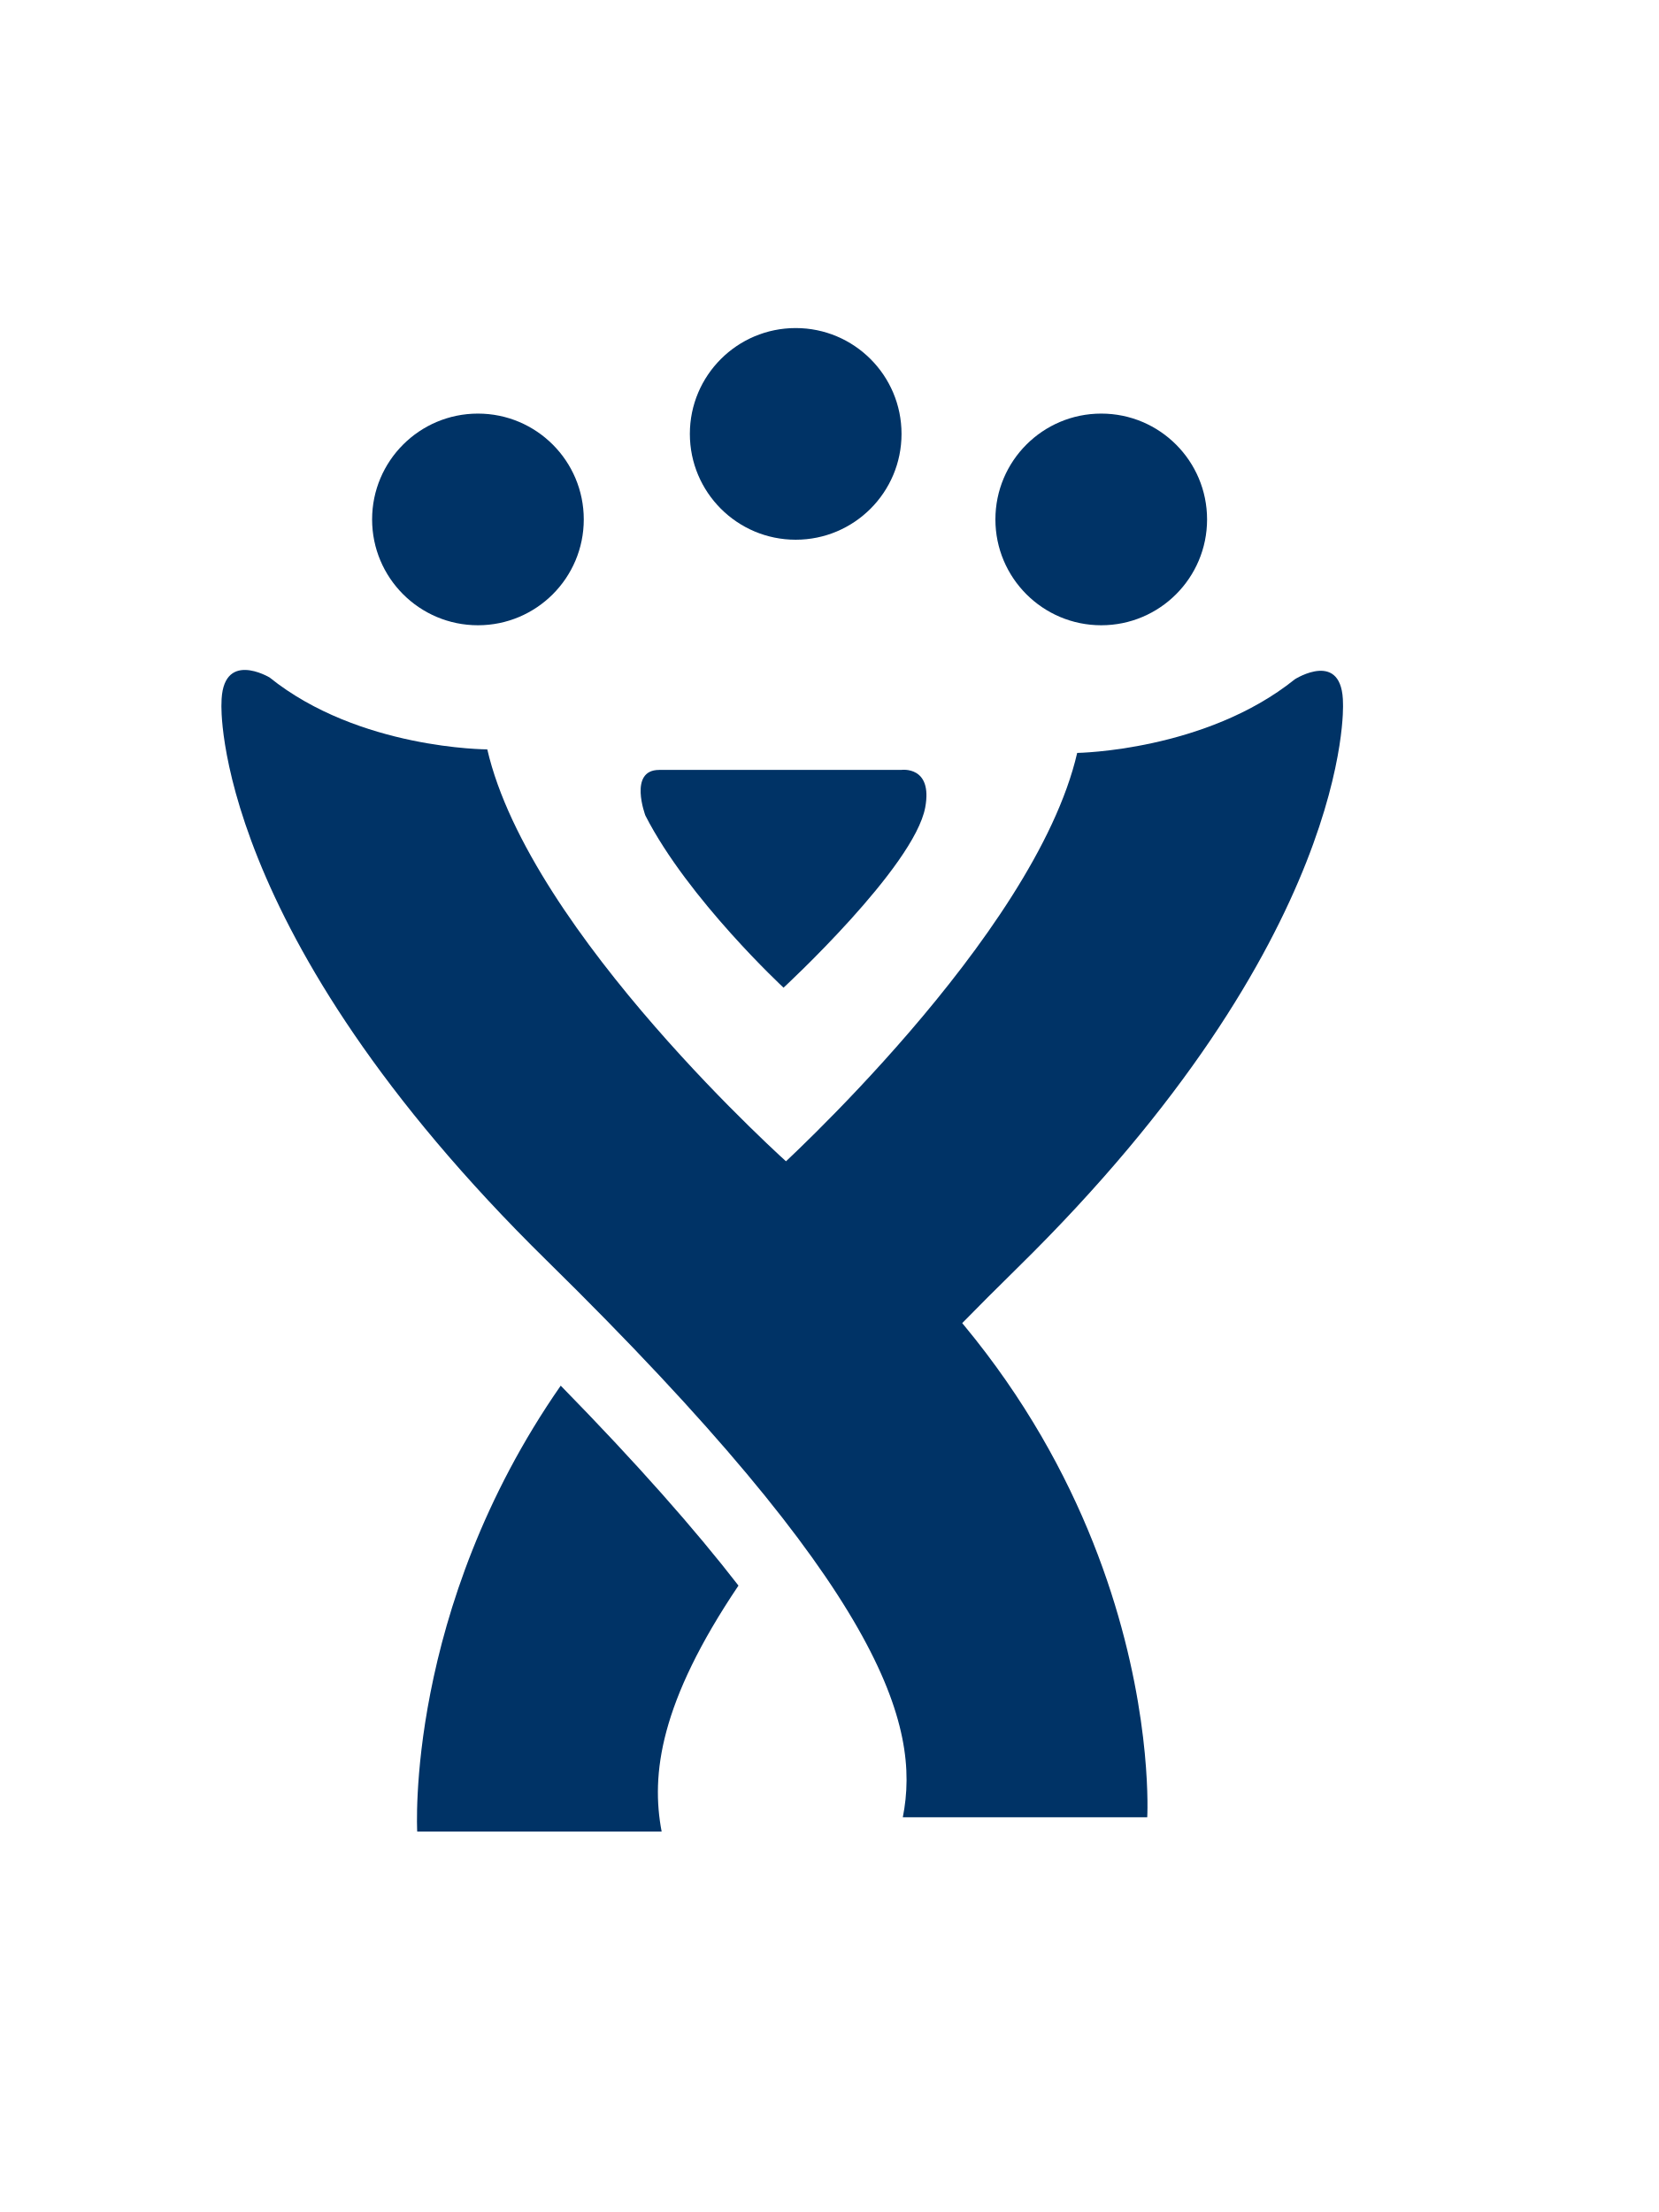
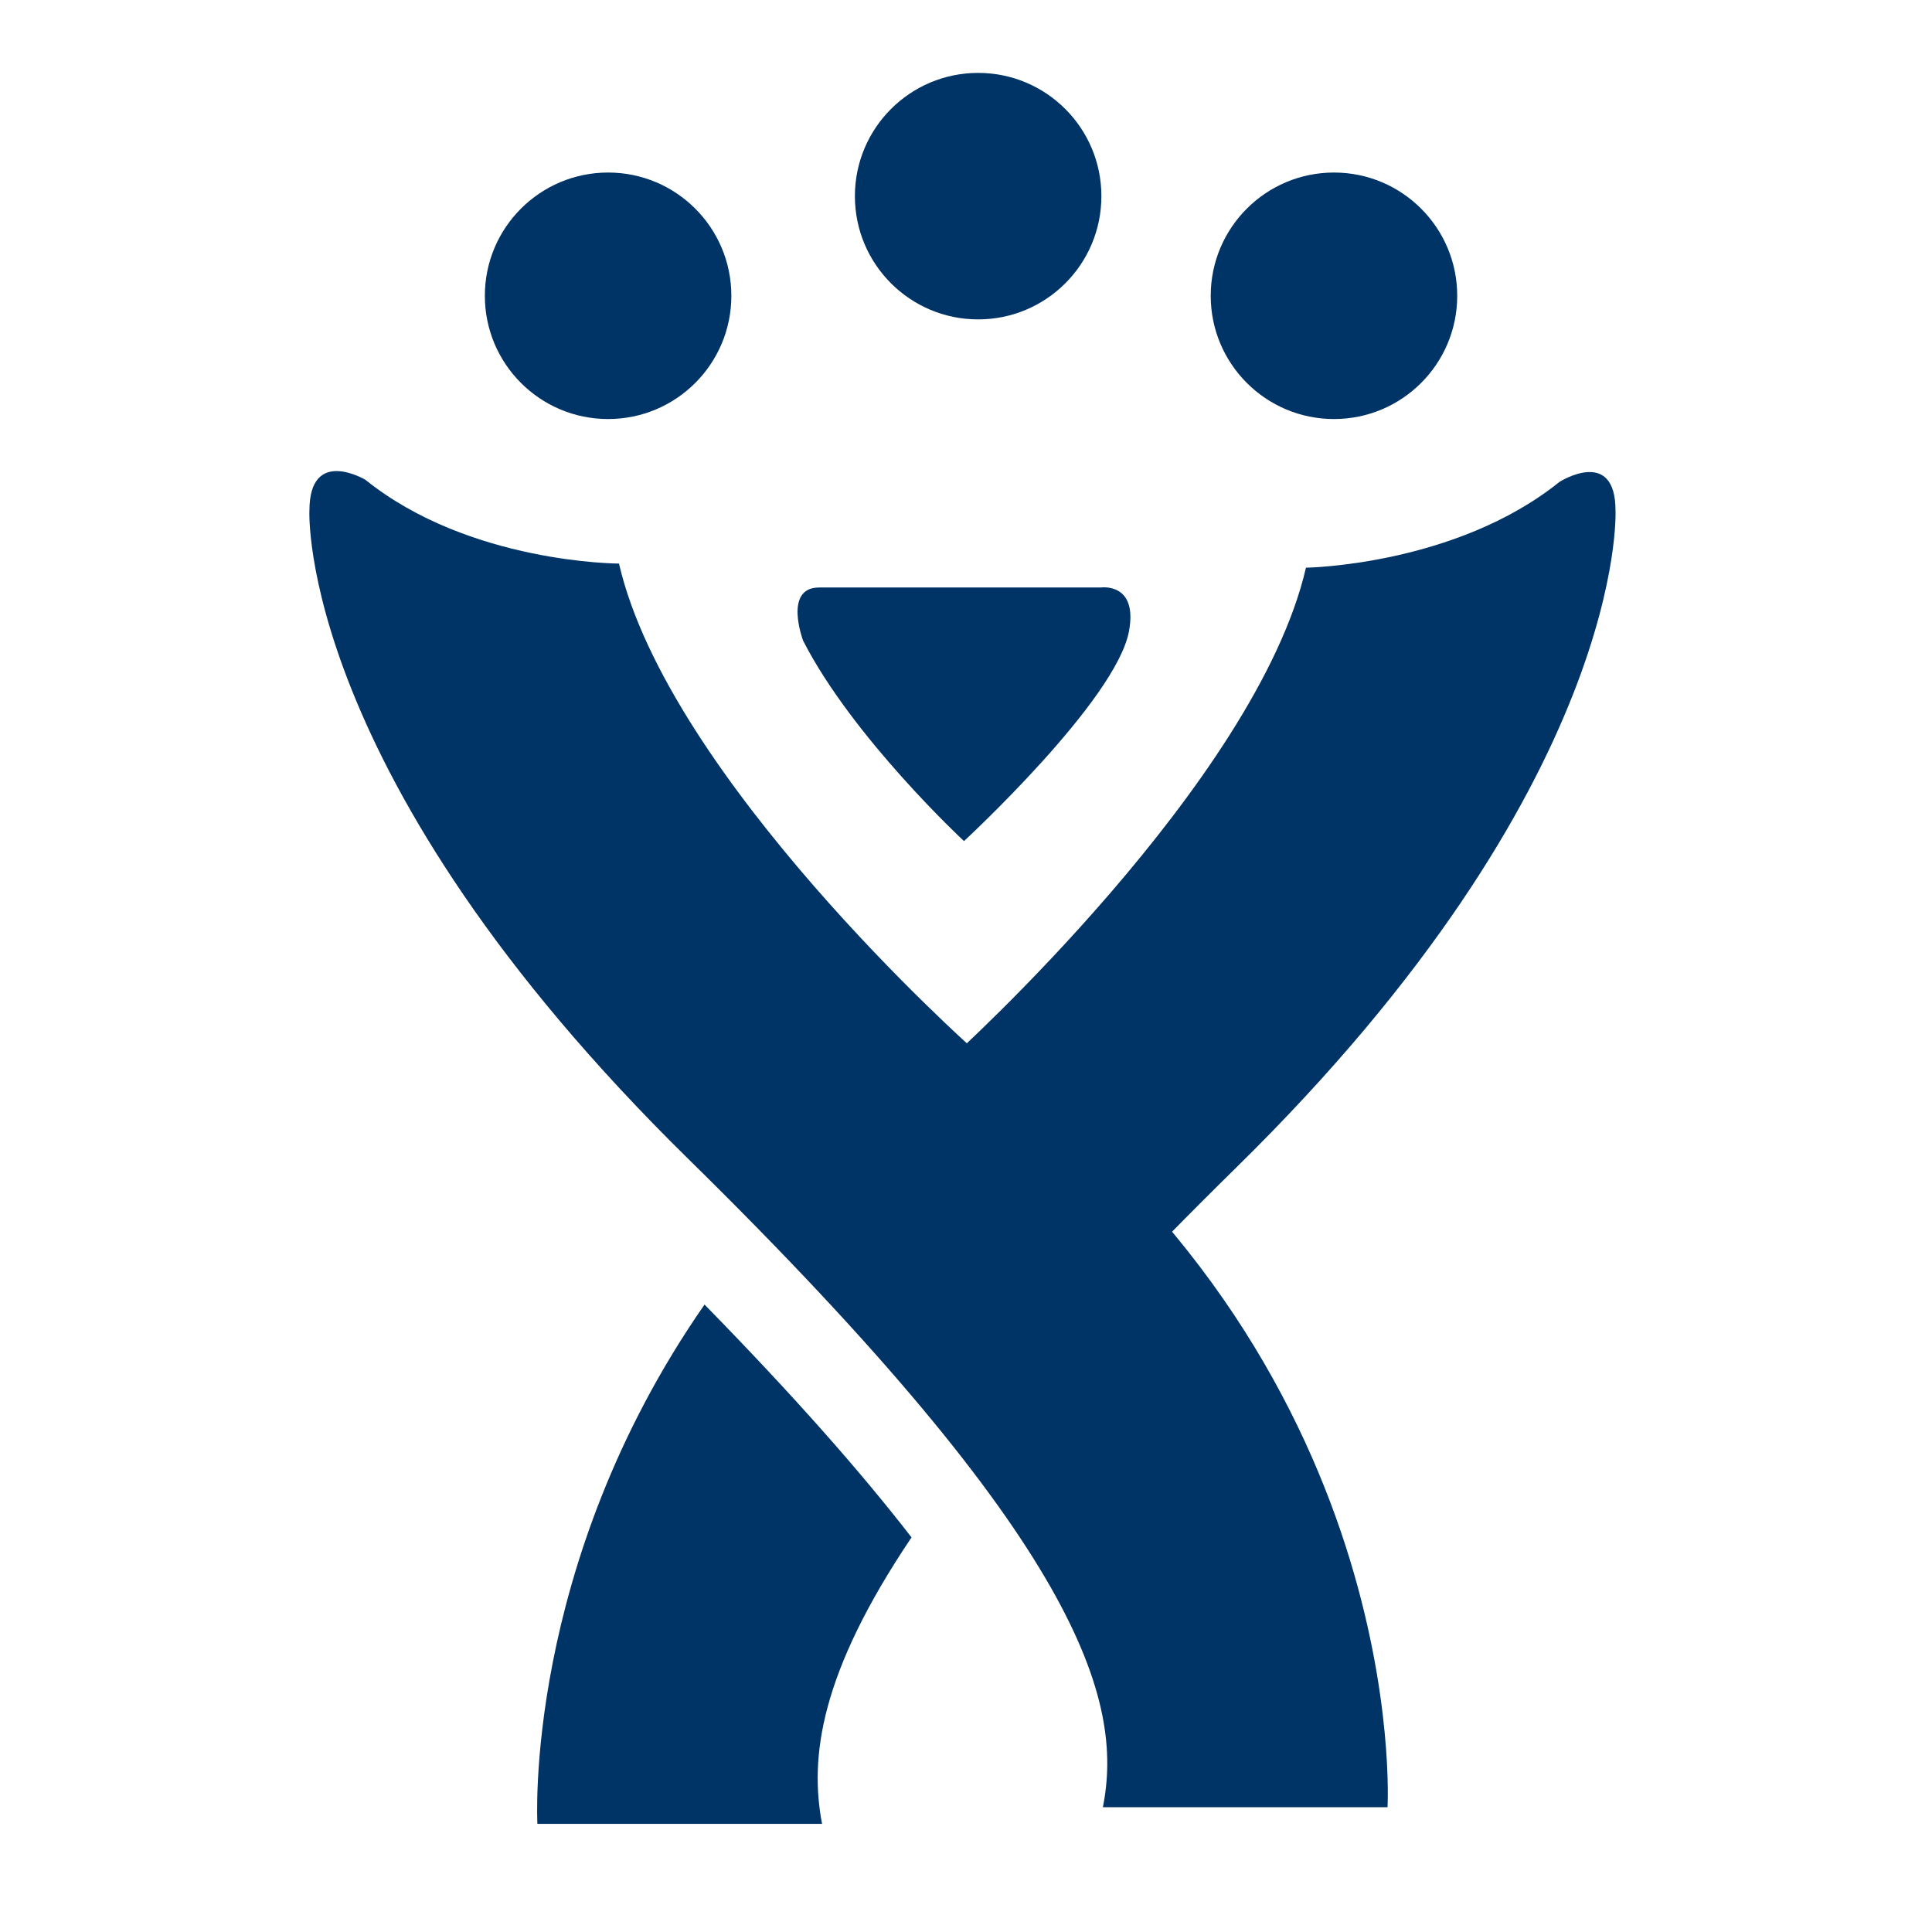
- <svg xmlns="http://www.w3.org/2000/svg" version="1.1" width="75" height="100" id="svg2">
-   <defs id="defs4">
+ <svg xmlns="http://www.w3.org/2000/svg" width="75" height="75">
+   <defs>
    <clipPath id="clipPath3944">
-       <path d="M 0,768 1024,768 1024,0 0,0 0,768 z" id="path3946" />
+       <path id="path3946" d="m0,768l1024,0l0,-768l-1024,0l0,768z" />
    </clipPath>
  </defs>
-   <g transform="translate(0,-952.3622)" id="layer1">
-     <g transform="translate(-2.627806,4.004985)" id="g4088">
-       <path d="m 12.639,980.184 c 0,0 -0.483,10.247 14.711,25.165 15.194,14.918 16.921,20.977 16.092,25.164 l 11.05,0 c 0,0 1.004,-17.311 -16.123,-29.466 0,0 -11.791,-10.486 -13.712,-18.812 0,0 -5.804,-0.003 -9.842,-3.251 0,0 -2.178,-1.306 -2.175,1.201" id="path3962" style="fill:#003366;fill-opacity:1;fill-rule:nonzero;stroke:none" />
-       <path d="m 36.158,1003.853 c 3.051,2.165 5.517,4.496 7.526,6.864 1.465,-1.563 3.105,-3.24 4.947,-5.048 15.194,-14.918 14.711,-25.484 14.711,-25.484 0.003,-2.507 -2.175,-1.121 -2.175,-1.121 -4.038,3.248 -9.842,3.331 -9.842,3.331 -1.921,8.326 -13.712,18.972 -13.712,18.972 -0.798,0.567 -1.545,1.148 -2.266,1.736 0.511,0.482 0.812,0.75 0.812,0.75" id="path3966" style="fill:#003366;fill-opacity:1;fill-rule:nonzero;stroke:none" />
-       <path d="m 36.012,1020.038 c -1.961,-2.535 -4.576,-5.503 -8.035,-9.038 -7.055,10.139 -6.488,20.158 -6.488,20.158 l 11.05,0 c -0.49,-2.577 -0.084,-5.837 3.474,-11.12" id="path3970" style="fill:#003366;fill-opacity:1;fill-rule:nonzero;stroke:none" />
-       <path d="m 32.425,983.163 10.949,0 c 0,0 1.43,-0.201 1.082,1.693 -0.496,2.694 -6.406,8.152 -6.406,8.152 0,0 -4.321,-4.013 -6.246,-7.782 0,0 -0.777,-2.062 0.622,-2.062" id="path3974" style="fill:#003366;fill-opacity:1;fill-rule:nonzero;stroke:none" />
-       <path d="m 57.197,971.84 c 0,2.642 -2.142,4.784 -4.784,4.784 -2.642,0 -4.785,-2.142 -4.785,-4.784 0,-2.643 2.142,-4.785 4.785,-4.785 2.642,0 4.784,2.142 4.784,4.785" id="path3978" style="fill:#003366;fill-opacity:1;fill-rule:nonzero;stroke:none" />
-       <path d="m 29.019,971.84 c 0,2.642 -2.142,4.784 -4.784,4.784 -2.642,0 -4.785,-2.142 -4.785,-4.784 0,-2.643 2.142,-4.785 4.785,-4.785 2.642,0 4.784,2.142 4.784,4.785" id="path3982" style="fill:#003366;fill-opacity:1;fill-rule:nonzero;stroke:none" />
-       <path d="m 43.384,967.973 c 0,2.642 -2.142,4.784 -4.784,4.784 -2.642,0 -4.785,-2.142 -4.785,-4.784 0,-2.643 2.142,-4.785 4.785,-4.785 2.642,0 4.784,2.142 4.784,4.785" id="path3986" style="fill:#003366;fill-opacity:1;fill-rule:nonzero;stroke:none" />
+   <g>
+     <rect fill="none" id="canvas_background" height="77" width="77" y="-1" x="-1" />
+   </g>
+   <g>
+     <g id="layer1">
+       <g id="g4088">
+         <path fill="#003366" fill-rule="nonzero" id="path3962" d="m12.011,19.827c0,0 -0.483,10.247 14.711,25.165c15.194,14.918 16.921,20.977 16.092,25.164l11.05,0c0,0 1.004,-17.311 -16.123,-29.466c0,0 -11.791,-10.486 -13.712,-18.812c0,0 -5.804,-0.003 -9.842,-3.251c0,0 -2.178,-1.306 -2.175,1.201" />
+         <path fill="#003366" fill-rule="nonzero" id="path3966" d="m35.53,43.496c3.051,2.165 5.517,4.496 7.526,6.864c1.465,-1.563 3.105,-3.24 4.947,-5.048c15.194,-14.918 14.711,-25.484 14.711,-25.484c0.003,-2.507 -2.175,-1.121 -2.175,-1.121c-4.038,3.248 -9.842,3.331 -9.842,3.331c-1.921,8.326 -13.712,18.972 -13.712,18.972c-0.798,0.567 -1.545,1.148 -2.266,1.736c0.511,0.482 0.812,0.75 0.812,0.75" />
+         <path fill="#003366" fill-rule="nonzero" id="path3970" d="m35.385,59.681c-1.961,-2.535 -4.576,-5.503 -8.035,-9.038c-7.055,10.139 -6.488,20.158 -6.488,20.158l11.05,0c-0.49,-2.577 -0.084,-5.837 3.474,-11.12" />
+         <path fill="#003366" fill-rule="nonzero" id="path3974" d="m31.797,22.806l10.949,0c0,0 1.431,-0.201 1.082,1.693c-0.496,2.694 -6.406,8.152 -6.406,8.152c0,0 -4.321,-4.013 -6.246,-7.782c0,0 -0.777,-2.062 0.622,-2.062" />
+         <path fill="#003366" fill-rule="nonzero" id="path3978" d="m56.569,11.483c0,2.642 -2.142,4.784 -4.784,4.784c-2.642,0 -4.785,-2.142 -4.785,-4.784c0,-2.643 2.142,-4.785 4.785,-4.785c2.642,0 4.784,2.142 4.784,4.785" />
+         <path fill="#003366" fill-rule="nonzero" id="path3982" d="m28.391,11.483c0,2.642 -2.142,4.784 -4.784,4.784c-2.642,0 -4.785,-2.142 -4.785,-4.784c0,-2.643 2.142,-4.785 4.785,-4.785c2.642,0 4.784,2.142 4.784,4.785" />
+         <path fill="#003366" fill-rule="nonzero" id="path3986" d="m42.756,7.615c0,2.642 -2.142,4.784 -4.784,4.784c-2.642,0 -4.785,-2.142 -4.785,-4.784c0,-2.643 2.142,-4.785 4.785,-4.785c2.642,0 4.784,2.142 4.784,4.785" />
+       </g>
    </g>
  </g>
</svg>
